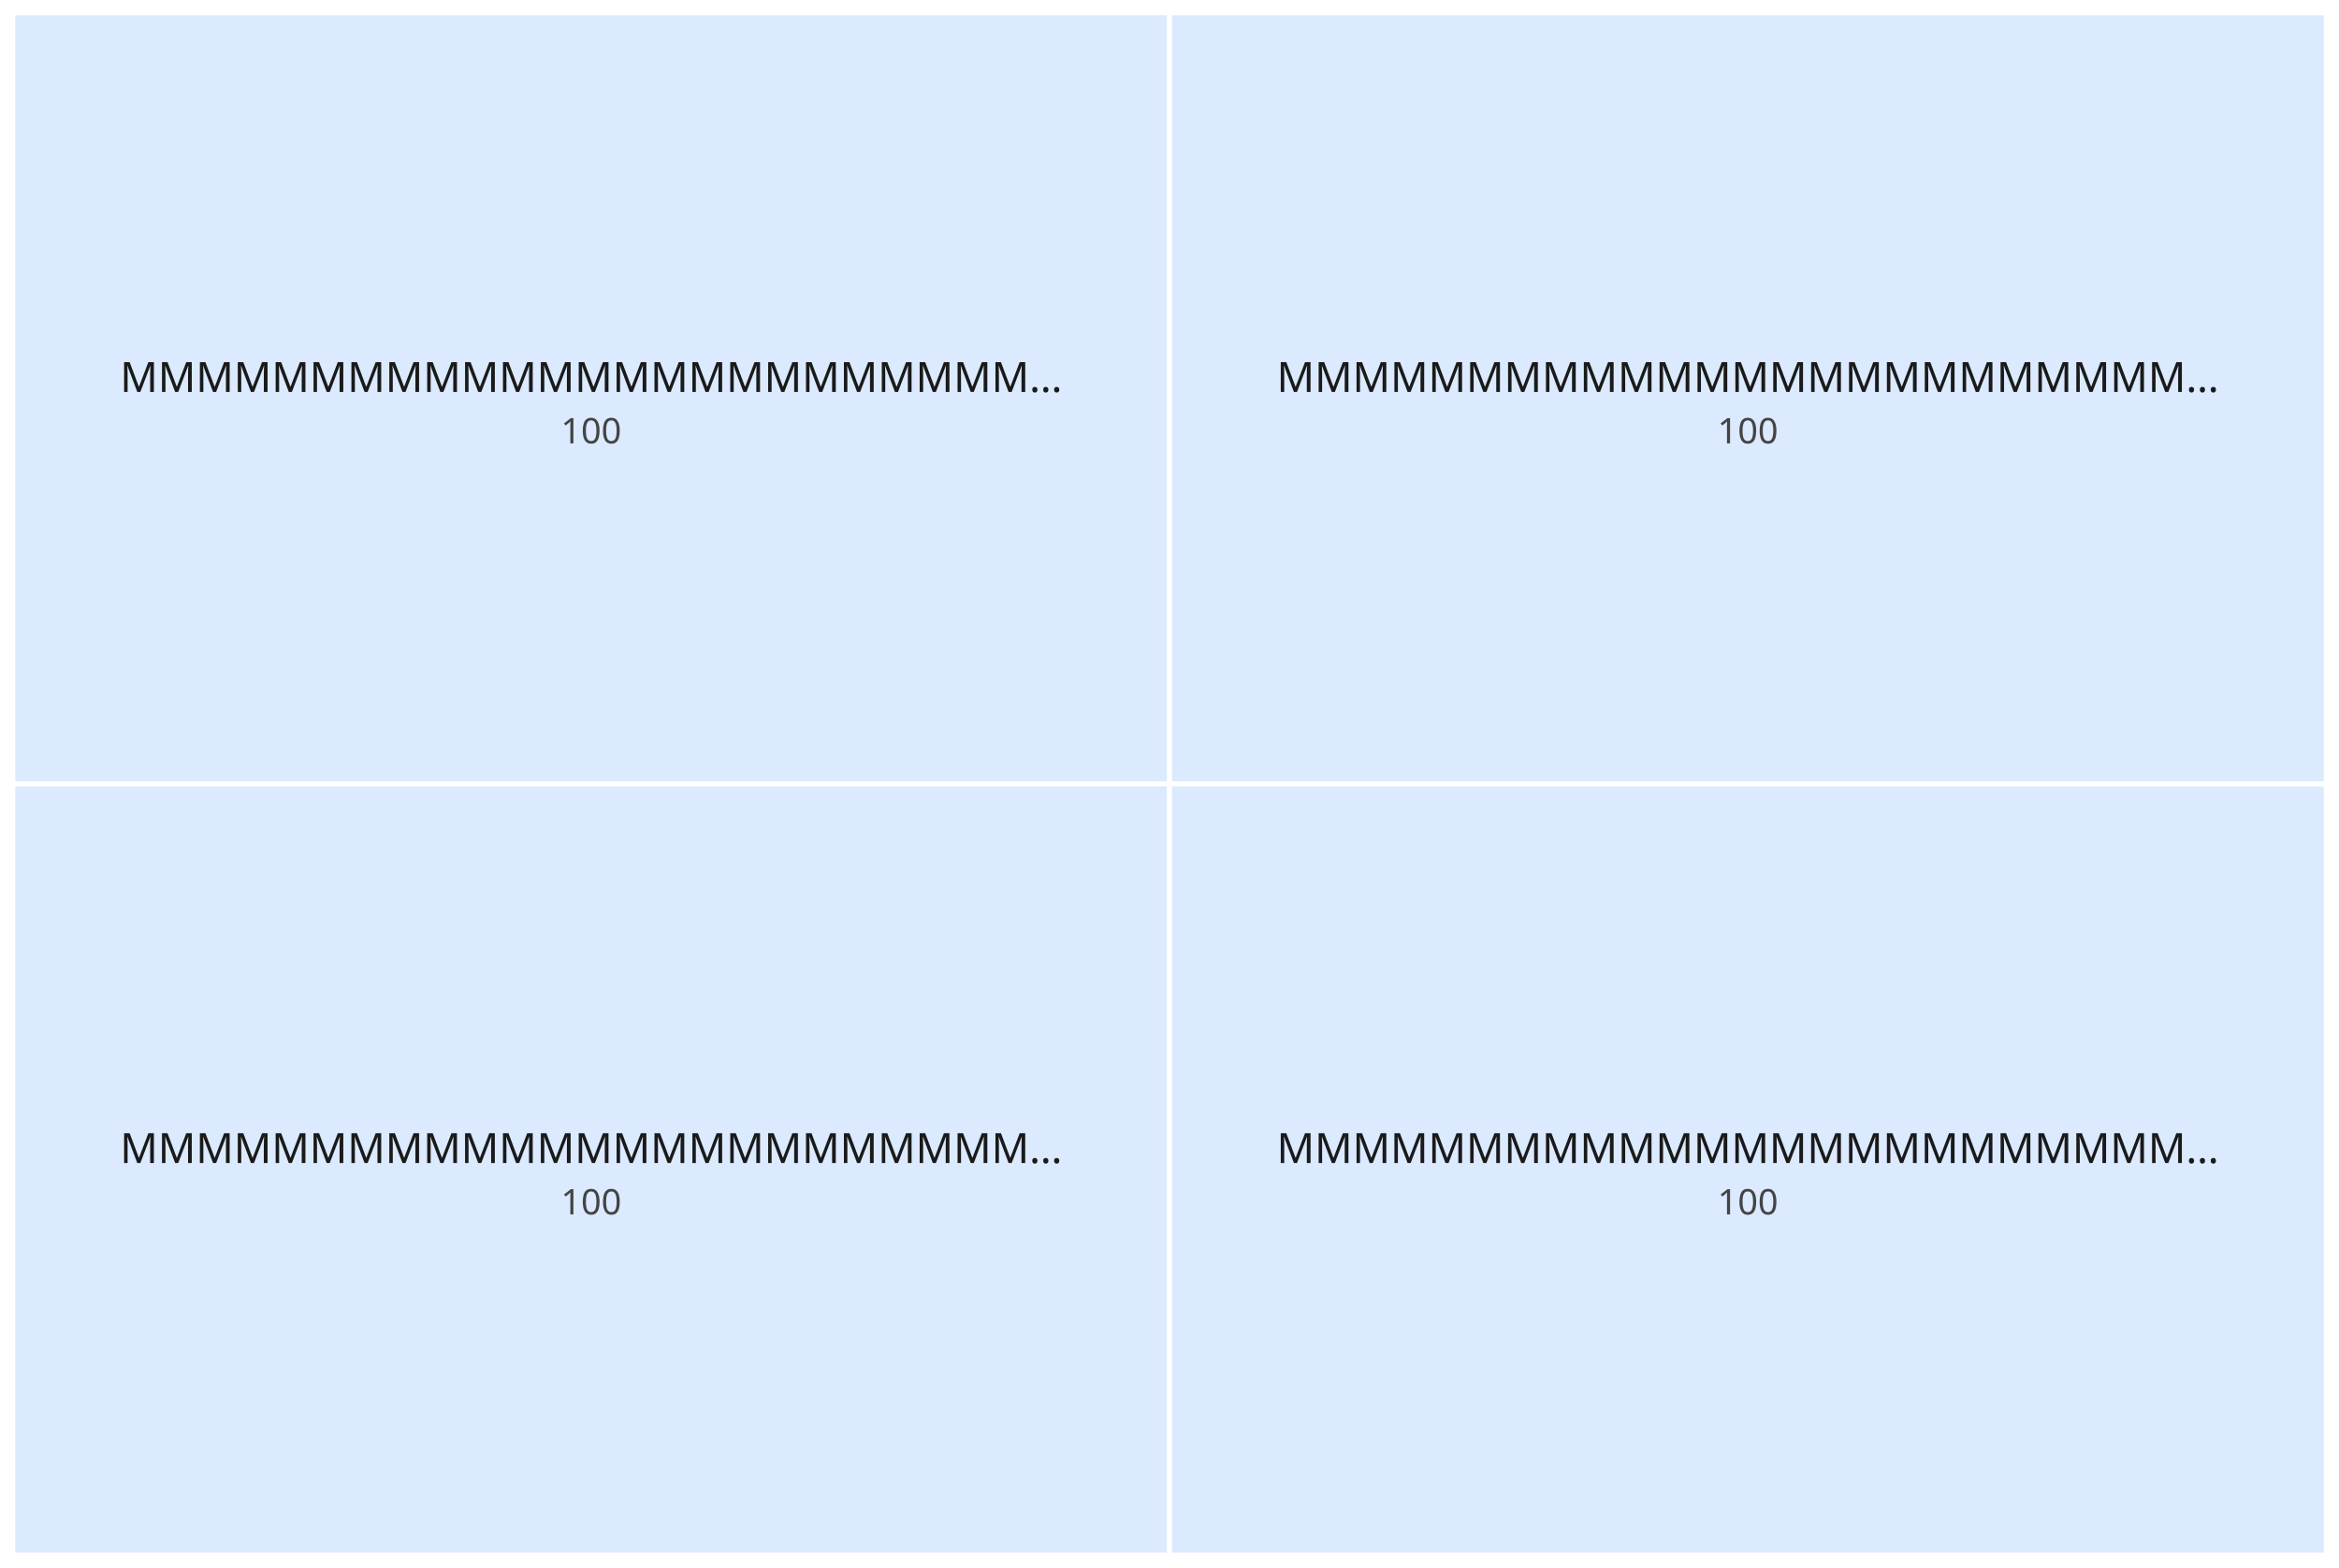
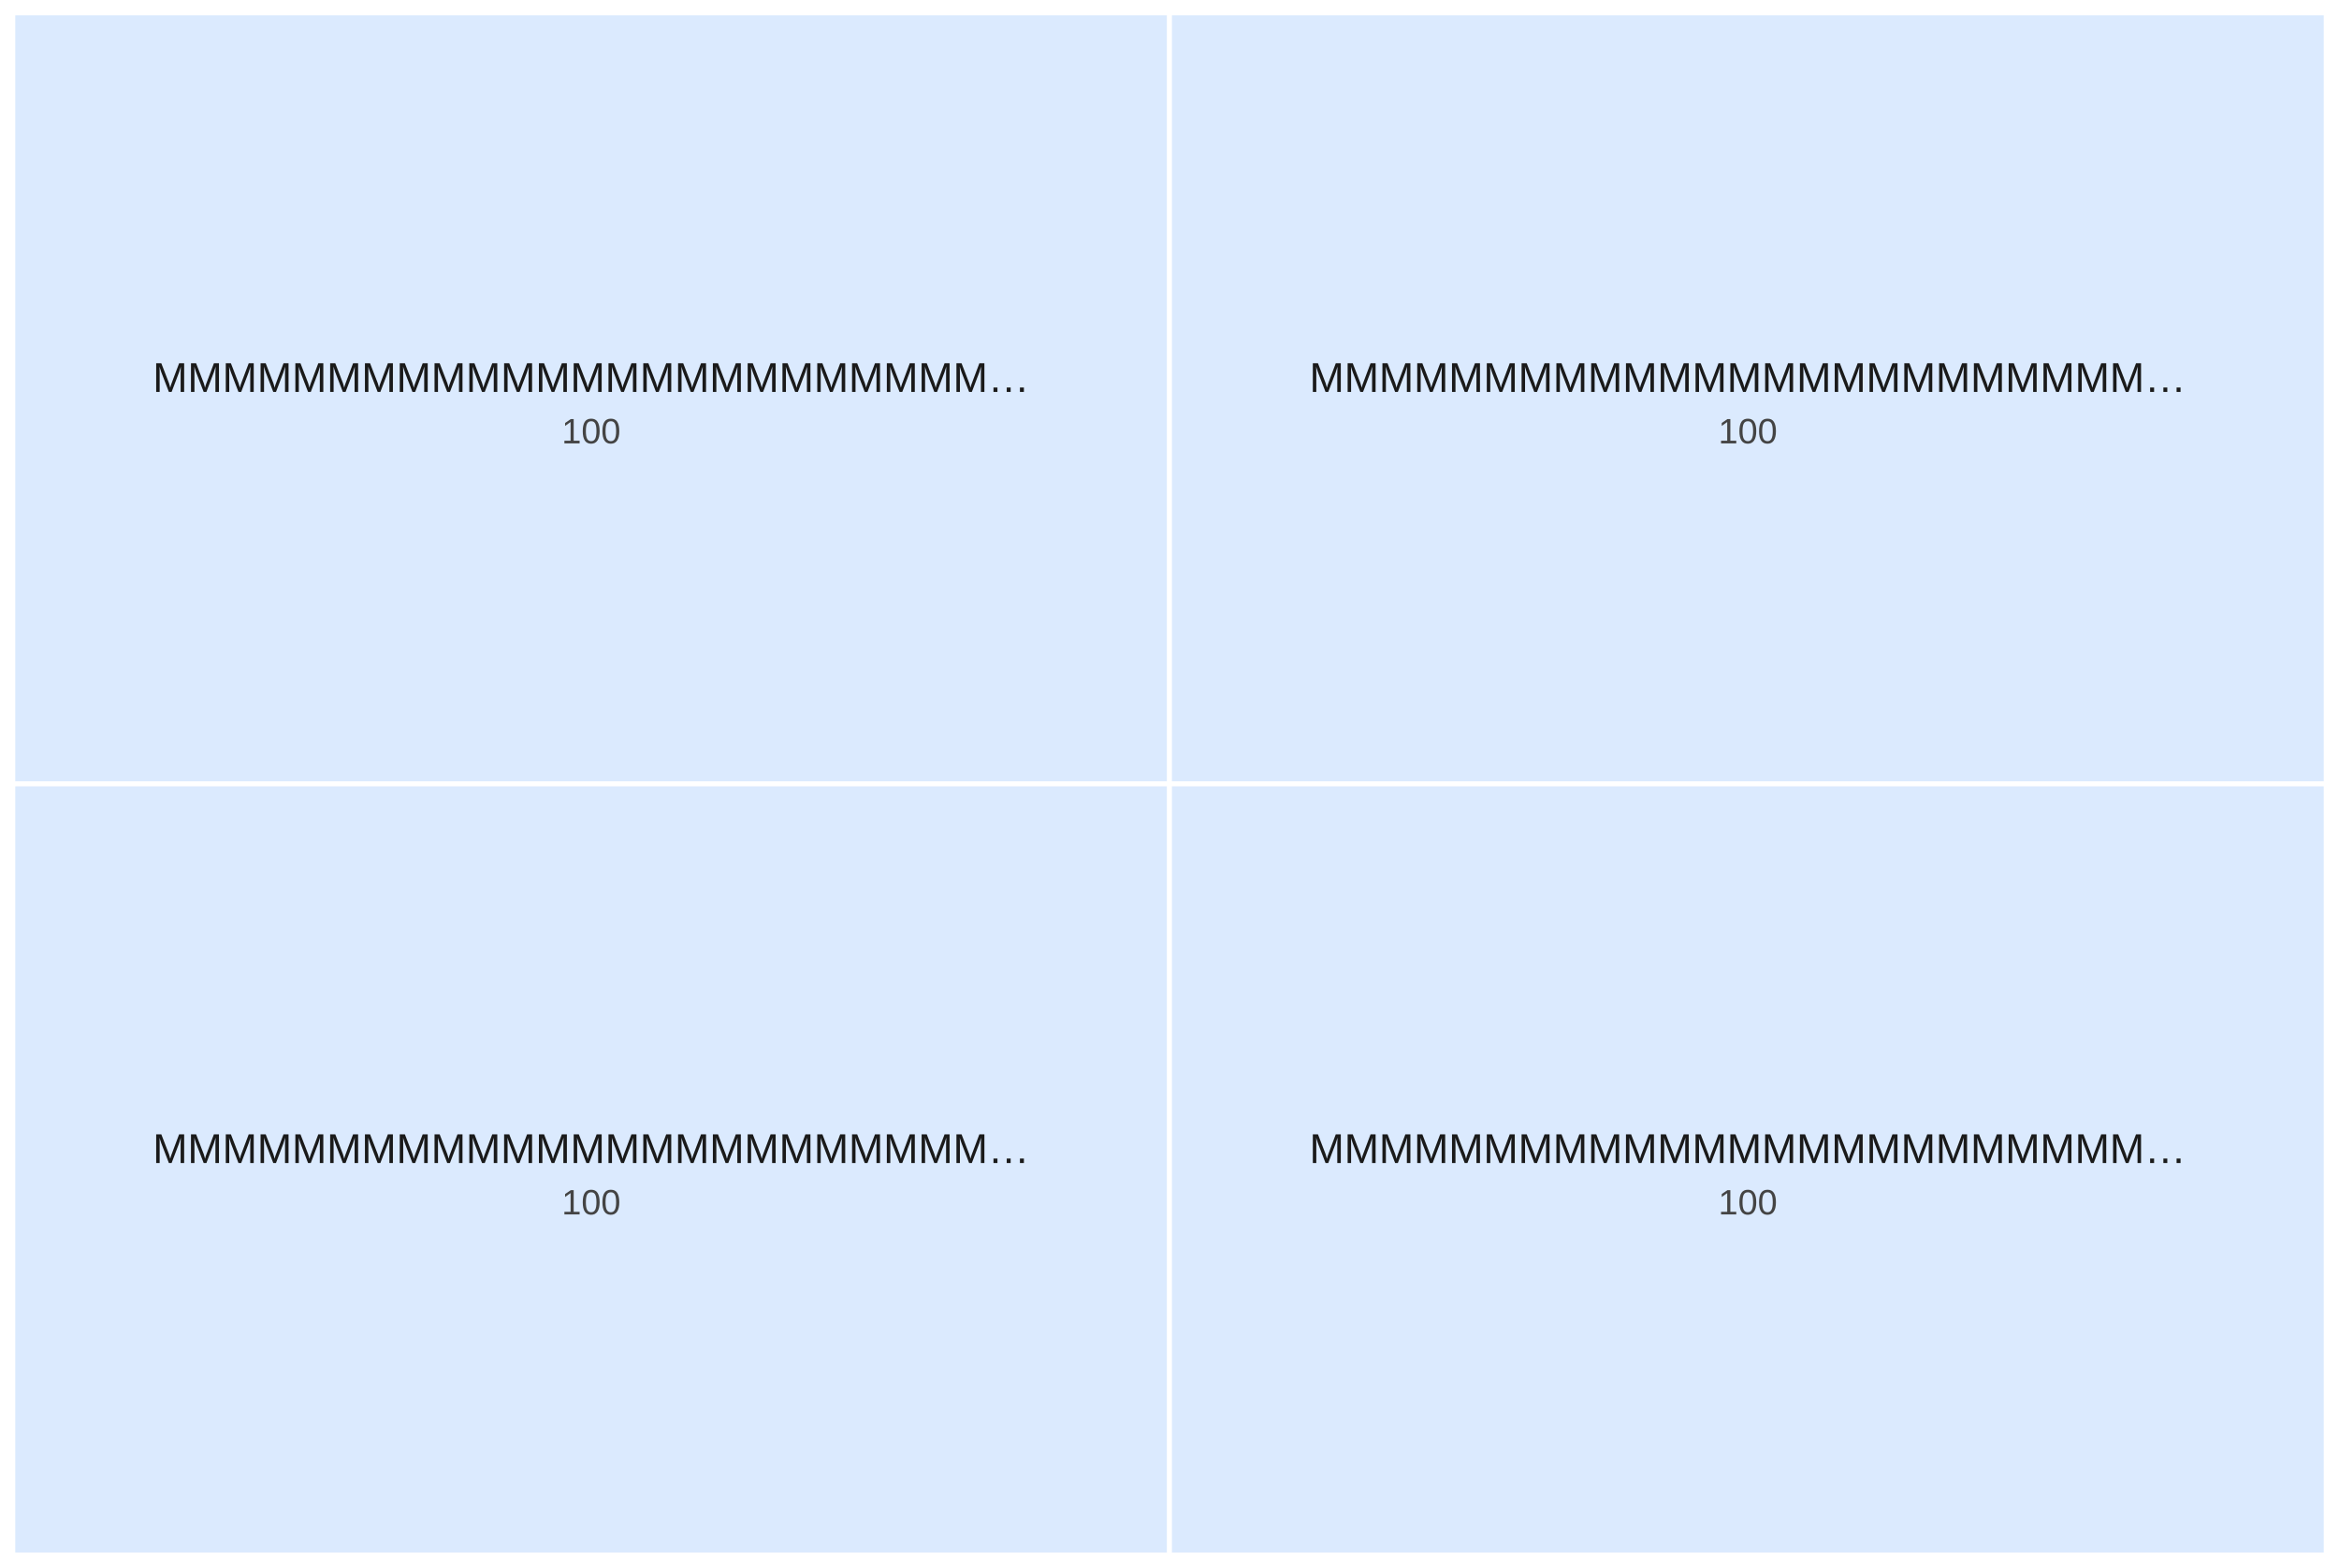
- <svg xmlns="http://www.w3.org/2000/svg" viewBox="0 0 728 488" width="728" height="488" style="font-family:sans-serif;font-size:13px">
+ <svg xmlns="http://www.w3.org/2000/svg" viewBox="0 0 728 488" width="728" height="488" style="font-family:Arial, Helvetica, sans-serif;font-size:13px">
  <rect x="4.0" y="4.0" width="360.0" height="240.0" fill="#dbeafe" stroke="var(--surface, #fff)" stroke-width="1.5" />
  <svg x="5.000" y="5.000" width="358.000" height="238.000" viewBox="5.000 5.000 358.000 238.000" overflow="hidden" style="overflow:hidden;max-width:none;width:358.000px;height:238.000px">
    <text x="184.0" y="122.0" text-anchor="middle" fill="var(--mermaid-data-text, #1a1a1a)">ММММММММММММММММММММММММ…</text>
    <text x="184.0" y="138.0" text-anchor="middle" font-size="11" fill="var(--mermaid-data-text-muted, #444)">100</text>
  </svg>
  <rect x="4.0" y="244.0" width="360.0" height="240.0" fill="#dbeafe" stroke="var(--surface, #fff)" stroke-width="1.5" />
  <svg x="5.000" y="245.000" width="358.000" height="238.000" viewBox="5.000 245.000 358.000 238.000" overflow="hidden" style="overflow:hidden;max-width:none;width:358.000px;height:238.000px">
    <text x="184.0" y="362.0" text-anchor="middle" fill="var(--mermaid-data-text, #1a1a1a)">ММММММММММММММММММММММММ…</text>
    <text x="184.0" y="378.0" text-anchor="middle" font-size="11" fill="var(--mermaid-data-text-muted, #444)">100</text>
  </svg>
  <rect x="364.0" y="4.0" width="360.0" height="240.0" fill="#dbeafe" stroke="var(--surface, #fff)" stroke-width="1.5" />
  <svg x="365.000" y="5.000" width="358.000" height="238.000" viewBox="365.000 5.000 358.000 238.000" overflow="hidden" style="overflow:hidden;max-width:none;width:358.000px;height:238.000px">
    <text x="544.0" y="122.0" text-anchor="middle" fill="var(--mermaid-data-text, #1a1a1a)">ММММММММММММММММММММММММ…</text>
    <text x="544.0" y="138.0" text-anchor="middle" font-size="11" fill="var(--mermaid-data-text-muted, #444)">100</text>
  </svg>
  <rect x="364.0" y="244.0" width="360.0" height="240.0" fill="#dbeafe" stroke="var(--surface, #fff)" stroke-width="1.5" />
  <svg x="365.000" y="245.000" width="358.000" height="238.000" viewBox="365.000 245.000 358.000 238.000" overflow="hidden" style="overflow:hidden;max-width:none;width:358.000px;height:238.000px">
    <text x="544.0" y="362.0" text-anchor="middle" fill="var(--mermaid-data-text, #1a1a1a)">ММММММММММММММММММММММММ…</text>
    <text x="544.0" y="378.0" text-anchor="middle" font-size="11" fill="var(--mermaid-data-text-muted, #444)">100</text>
  </svg>
</svg>
